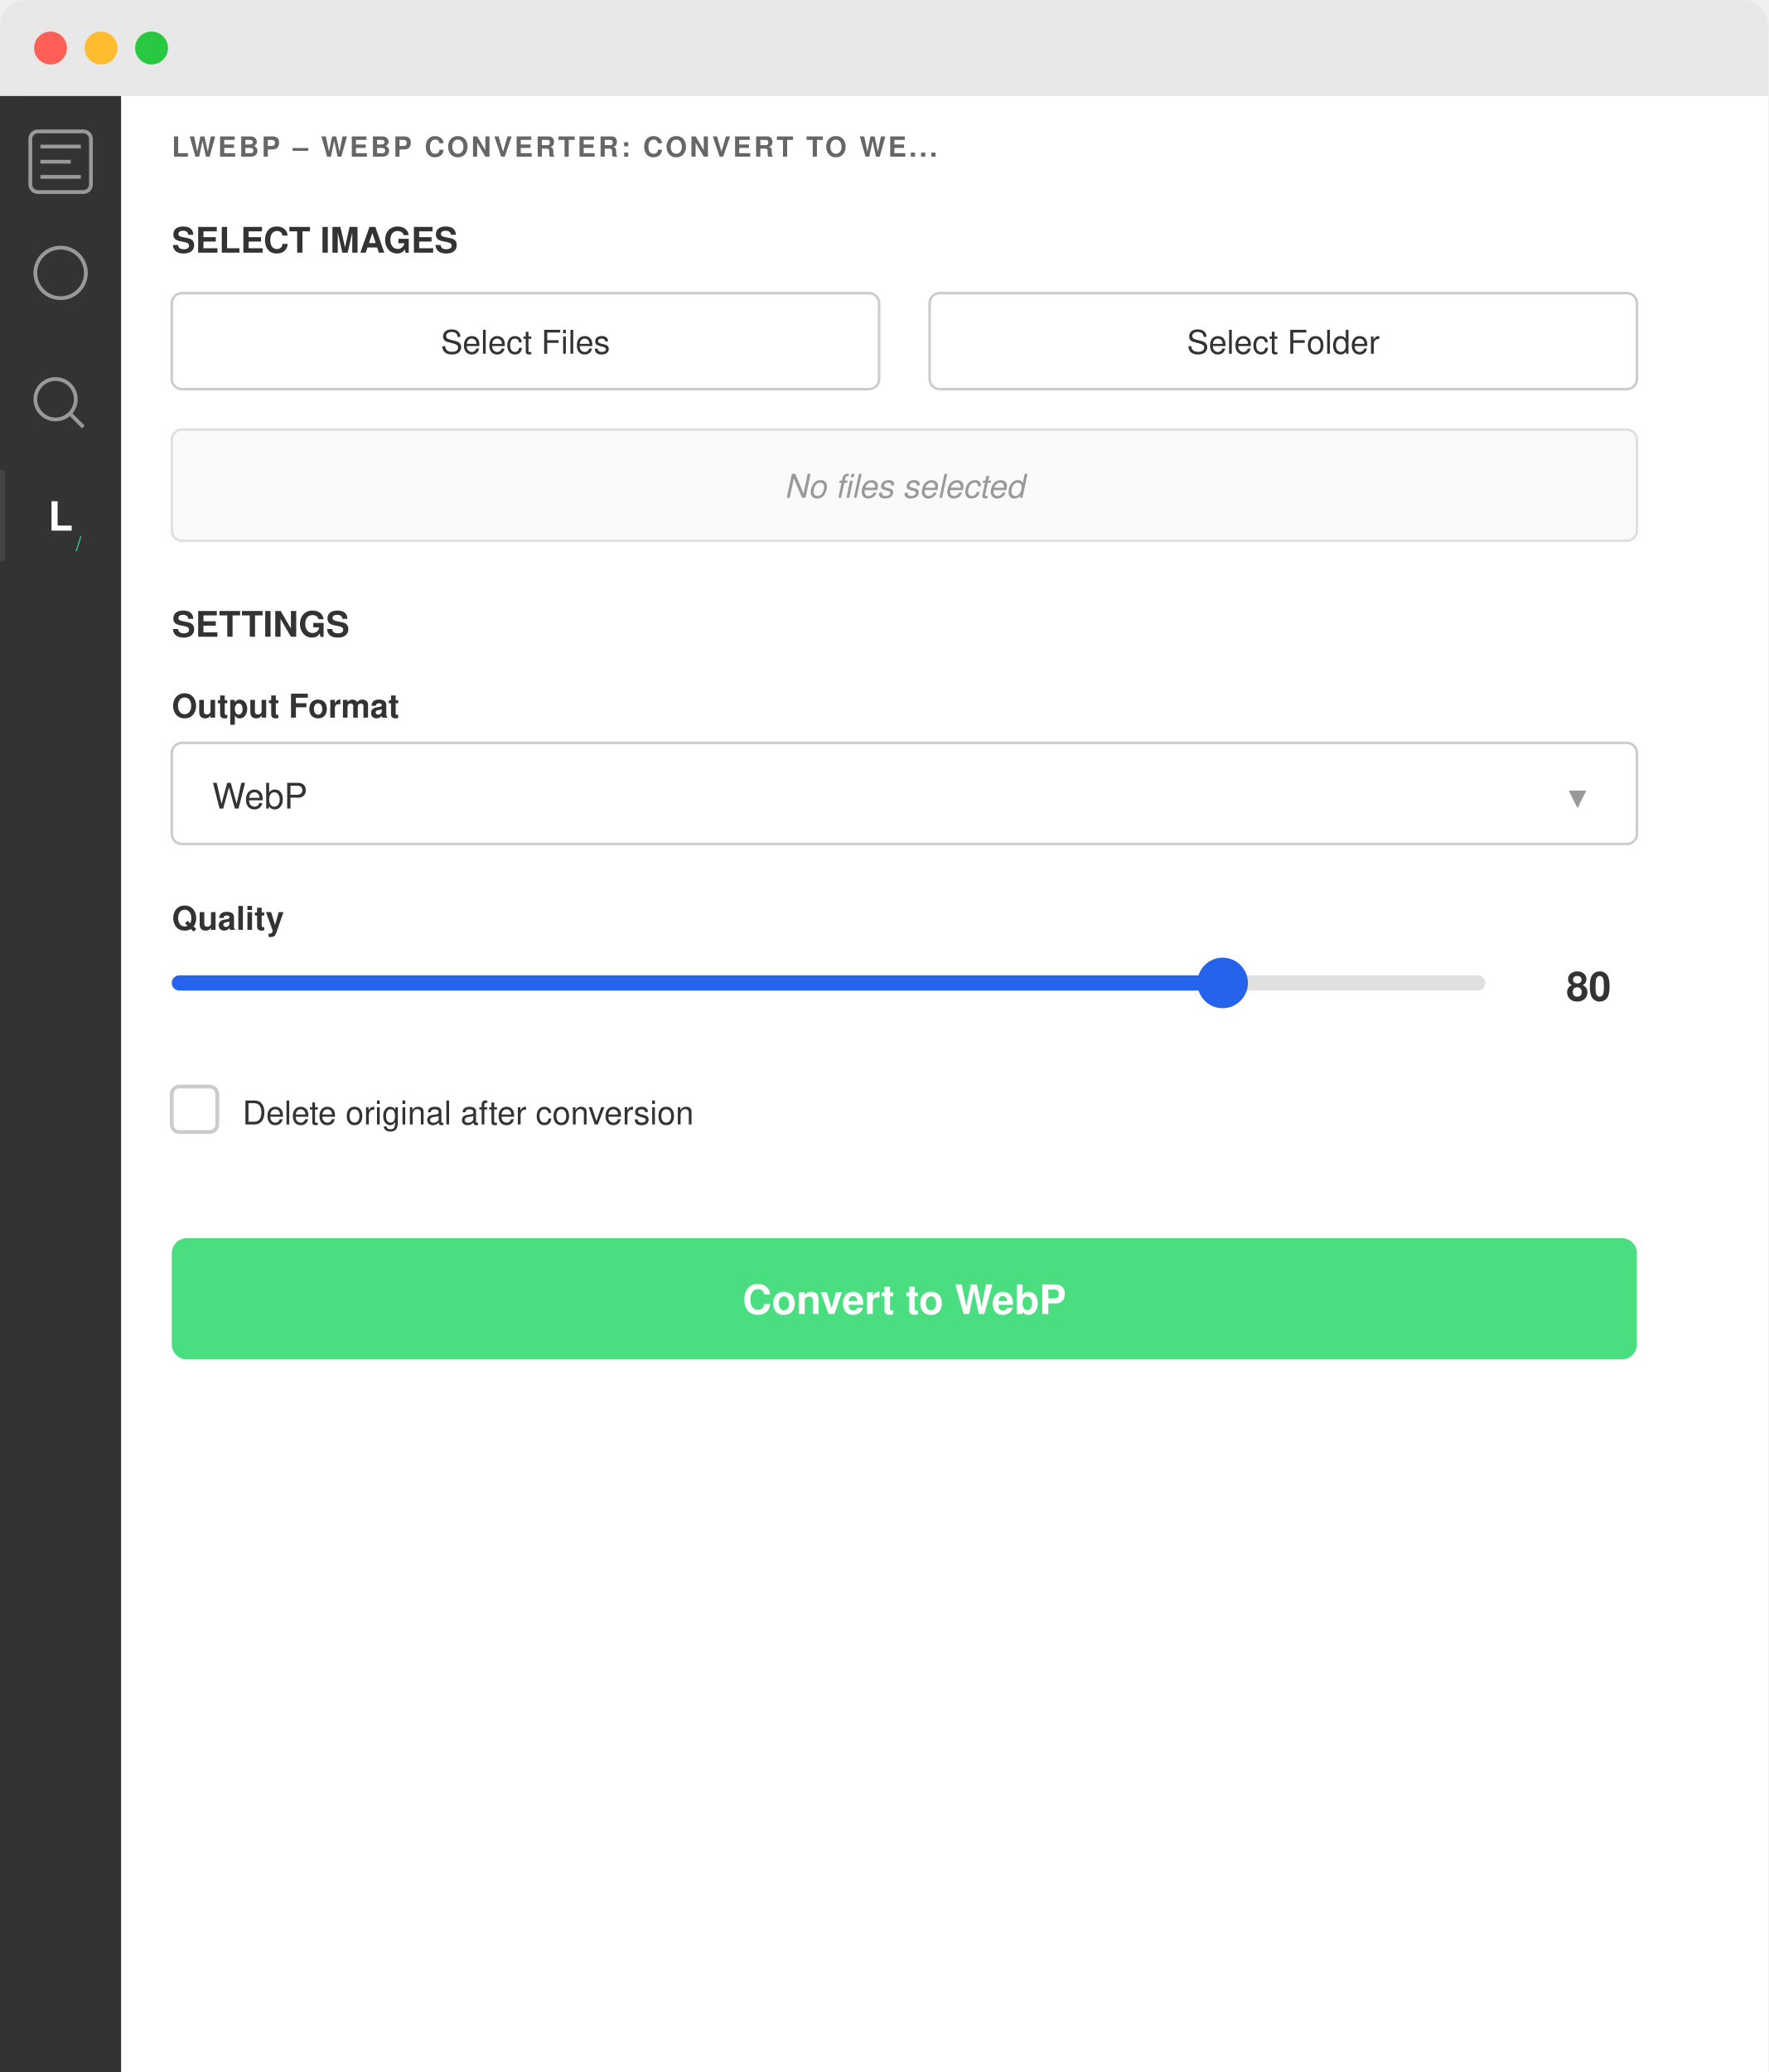
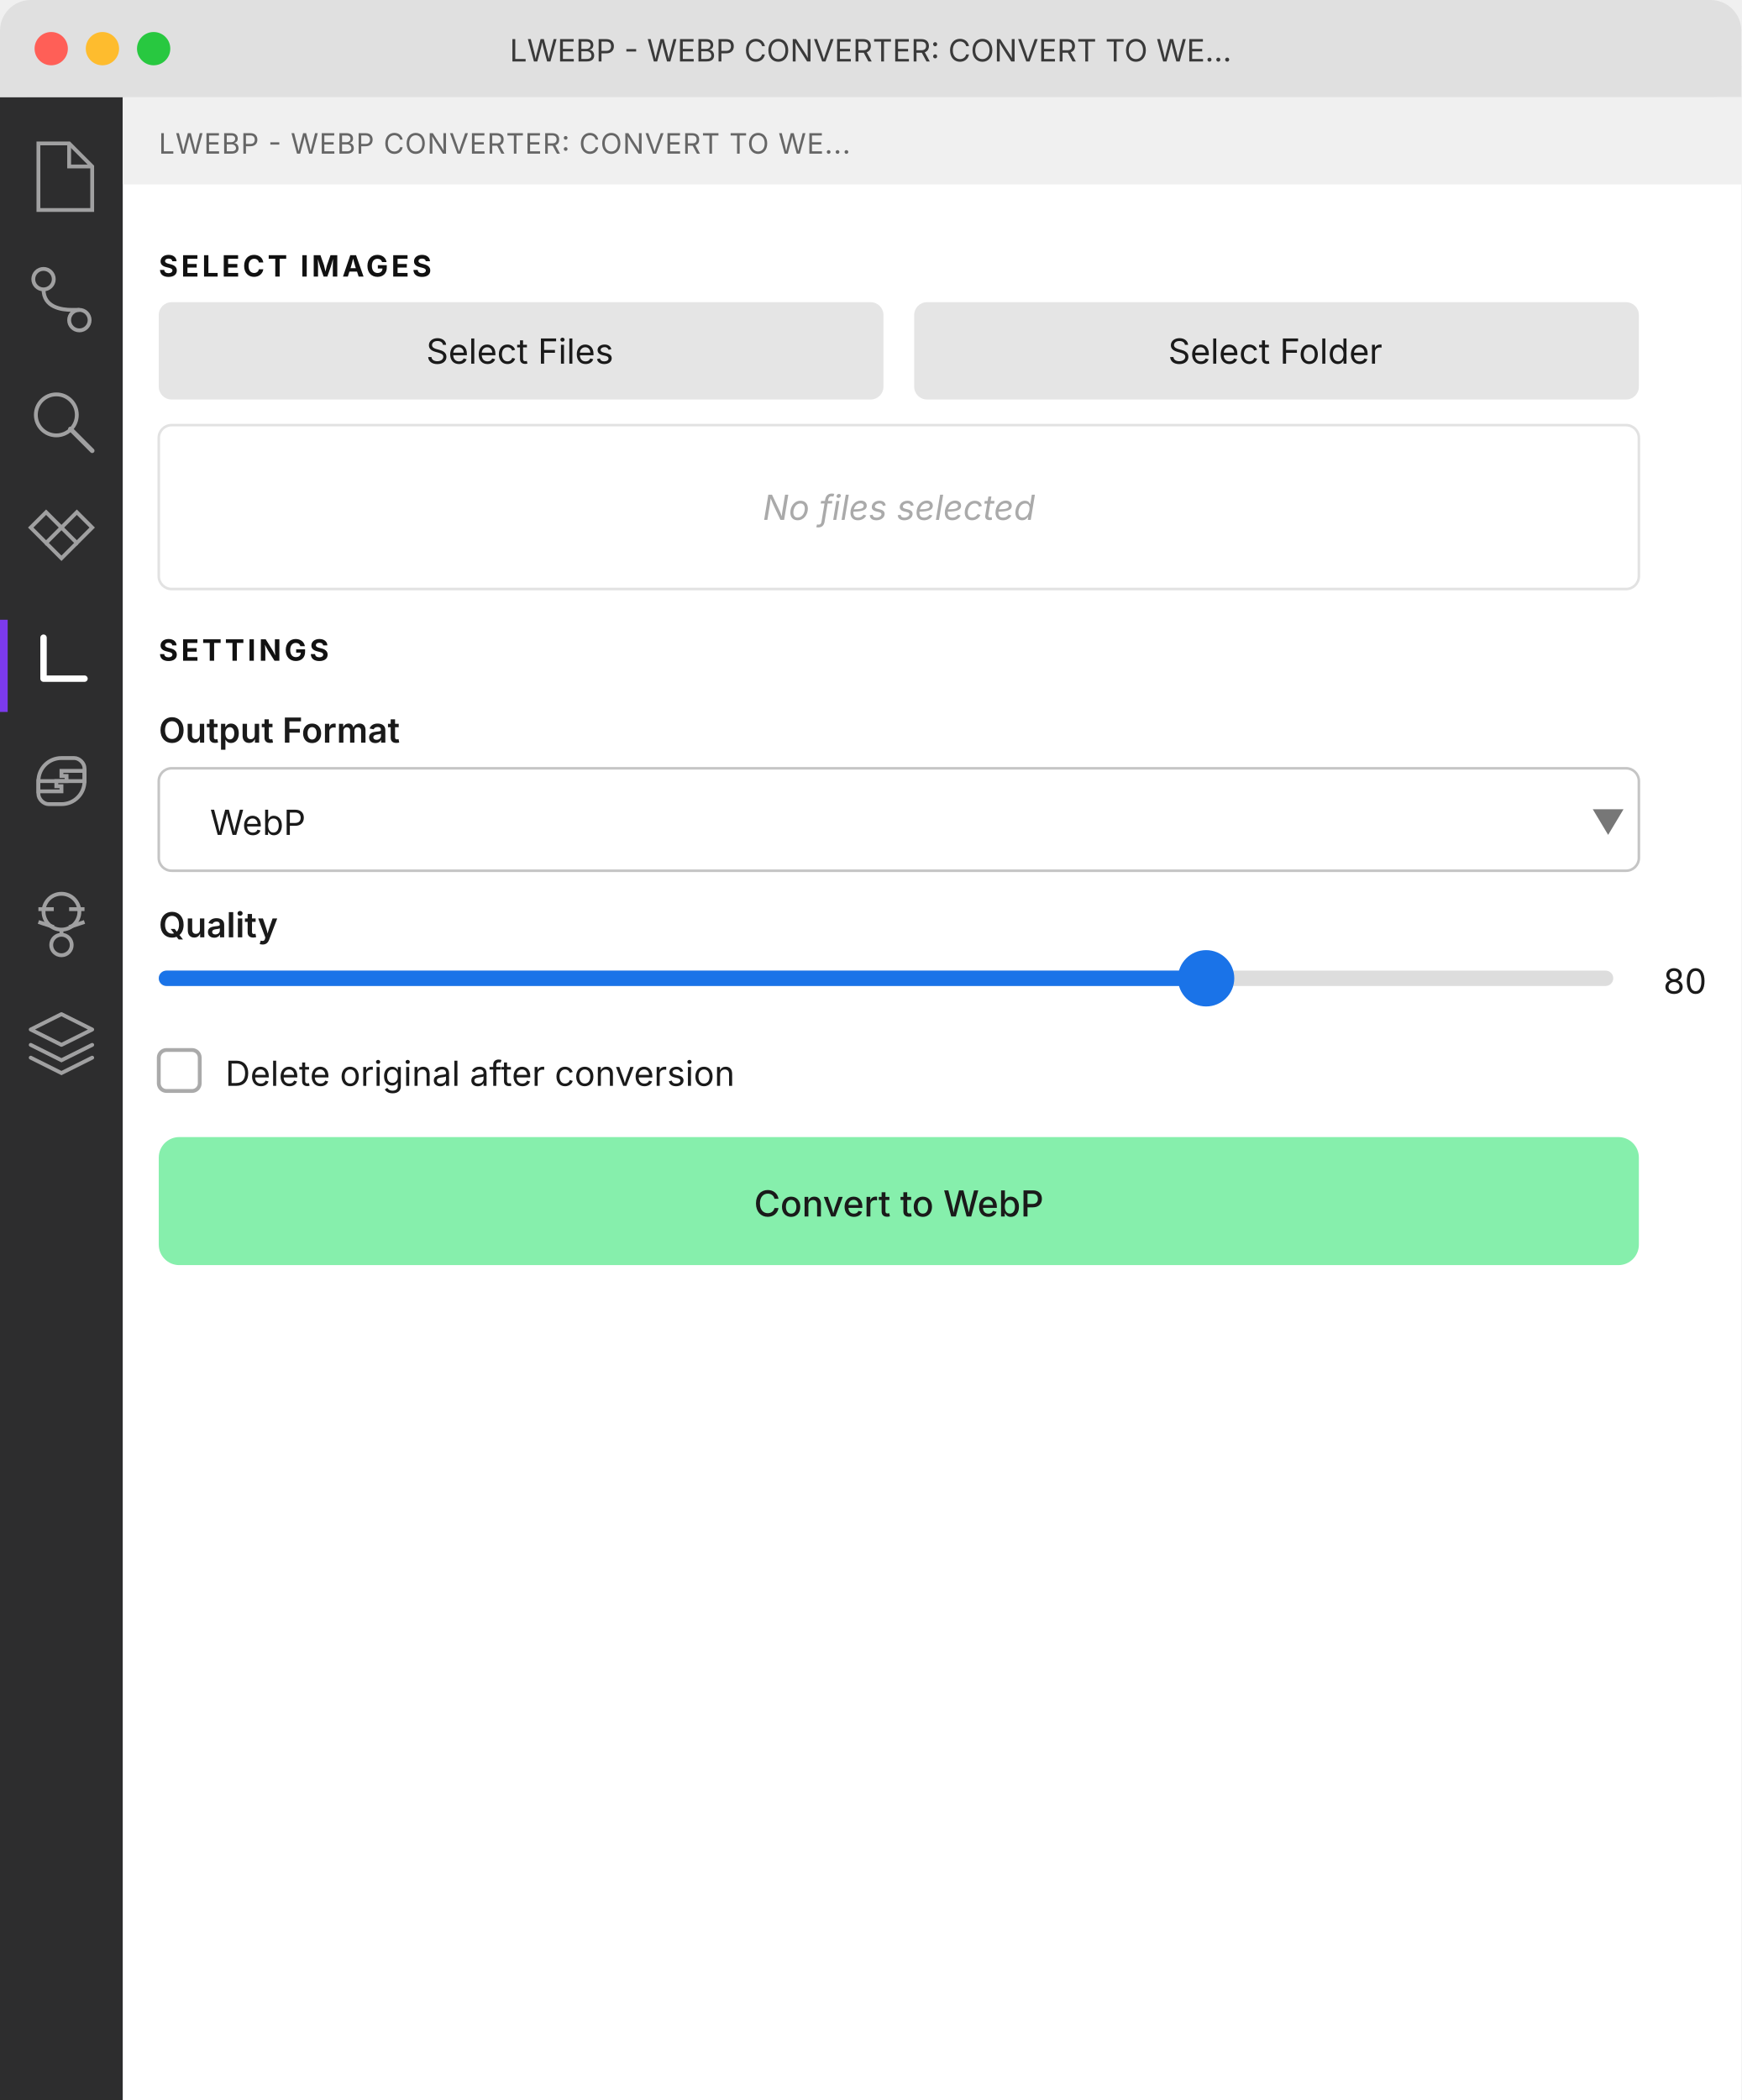
- <svg xmlns="http://www.w3.org/2000/svg" viewBox="0 0 700 820">
-   <defs>
-     <style>
-       text { font-family: -apple-system, BlinkMacSystemFont, 'Segoe UI', Helvetica, sans-serif; }
-     </style>
-   </defs>
-   <rect width="700" height="820" rx="10" fill="#f3f3f3" />
-   <rect width="700" height="38" rx="10" fill="#e8e8e8" />
-   <rect x="0" y="28" width="700" height="10" fill="#e8e8e8" />
-   <circle cx="20" cy="19" r="6.5" fill="#ff5f57" />
-   <circle cx="40" cy="19" r="6.5" fill="#febc2e" />
-   <circle cx="60" cy="19" r="6.5" fill="#28c840" />
-   <rect x="0" y="38" width="48" height="782" fill="#333333" rx="0" />
-   <rect x="12" y="52" width="24" height="24" rx="3" fill="none" stroke="#999" stroke-width="1.5" />
-   <line x1="16" y1="58" x2="32" y2="58" stroke="#999" stroke-width="1.5" />
-   <line x1="16" y1="64" x2="28" y2="64" stroke="#999" stroke-width="1.5" />
-   <line x1="16" y1="70" x2="32" y2="70" stroke="#999" stroke-width="1.5" />
-   <circle cx="24" cy="108" r="10" fill="none" stroke="#999" stroke-width="1.5" />
-   <circle cx="22" cy="158" r="8" fill="none" stroke="#999" stroke-width="1.5" />
-   <line x1="28" y1="164" x2="33" y2="169" stroke="#999" stroke-width="1.5" />
-   <rect x="0" y="186" width="2" height="36" fill="#444" />
-   <text x="24" y="210" text-anchor="middle" fill="white" font-size="16" font-weight="bold">L</text>
-   <text x="30" y="218" fill="#34d399" font-size="8">/</text>
-   <rect x="48" y="38" width="652" height="782" fill="#ffffff" />
-   <text x="68" y="62" fill="#666" font-size="11" font-weight="600" letter-spacing="1">LWEBP – WEBP CONVERTER: CONVERT TO WE...</text>
-   <text x="68" y="100" fill="#333" font-size="14" font-weight="700">SELECT IMAGES</text>
-   <rect x="68" y="116" width="280" height="38" rx="4" fill="#ffffff" stroke="#ccc" stroke-width="1" />
-   <text x="208" y="140" text-anchor="middle" fill="#333" font-size="13">Select Files</text>
-   <rect x="368" y="116" width="280" height="38" rx="4" fill="#ffffff" stroke="#ccc" stroke-width="1" />
-   <text x="508" y="140" text-anchor="middle" fill="#333" font-size="13">Select Folder</text>
-   <rect x="68" y="170" width="580" height="44" rx="4" fill="#fafafa" stroke="#e0e0e0" stroke-width="1" />
-   <text x="358" y="197" text-anchor="middle" fill="#999" font-size="13" font-style="italic">No files selected</text>
-   <text x="68" y="252" fill="#333" font-size="14" font-weight="700">SETTINGS</text>
-   <text x="68" y="284" fill="#333" font-size="13" font-weight="600">Output Format</text>
-   <rect x="68" y="294" width="580" height="40" rx="4" fill="#ffffff" stroke="#ccc" stroke-width="1" />
-   <text x="84" y="320" fill="#333" font-size="14">WebP</text>
-   <text x="628" y="320" text-anchor="end" fill="#999" font-size="14">▾</text>
-   <text x="68" y="368" fill="#333" font-size="13" font-weight="600">Quality</text>
-   <rect x="68" y="386" width="520" height="6" rx="3" fill="#e0e0e0" />
-   <rect x="68" y="386" width="416" height="6" rx="3" fill="#2563eb" />
-   <circle cx="484" cy="389" r="10" fill="#2563eb" />
-   <text x="620" y="396" fill="#333" font-size="16" font-weight="600">80</text>
-   <rect x="68" y="430" width="18" height="18" rx="3" fill="#ffffff" stroke="#ccc" stroke-width="1.5" />
-   <text x="96" y="445" fill="#333" font-size="13">Delete original after conversion</text>
-   <rect x="68" y="490" width="580" height="48" rx="6" fill="#4ade80" />
-   <text x="358" y="520" text-anchor="middle" fill="#ffffff" font-size="16" font-weight="600">Convert to WebP</text>
+ <svg xmlns="http://www.w3.org/2000/svg" width="680" height="820" font-family="-apple-system,BlinkMacSystemFont,'Helvetica Neue',sans-serif">
+   <rect width="680" height="820" fill="#f0f0f0" rx="12" />
+   <rect width="680" height="38" fill="#e0e0e0" rx="12" />
+   <rect y="26" width="680" height="12" fill="#e0e0e0" />
+   <circle cx="20" cy="19" r="6.5" fill="#FF5F57" />
+   <circle cx="40" cy="19" r="6.5" fill="#FEBC2E" />
+   <circle cx="60" cy="19" r="6.5" fill="#28C840" />
+   <text x="340" y="24" text-anchor="middle" font-size="12" fill="#3a3a3a">LWEBP - WEBP CONVERTER: CONVERT TO WE...</text>
+   <rect x="0" y="38" width="48" height="782" fill="#2d2d2e" />
+   <g opacity="0.55" transform="translate(12,56)">
+     <path d="M3 0 L15 0 L24 9 L24 26 L3 26 Z" fill="none" stroke="white" stroke-width="1.5" />
+     <path d="M15 0 L15 9 L24 9" fill="none" stroke="white" stroke-width="1.5" />
+   </g>
+   <g opacity="0.55" transform="translate(12,104)">
+     <circle cx="5" cy="5" r="4" fill="none" stroke="white" stroke-width="1.5" />
+     <circle cx="19" cy="21" r="4" fill="none" stroke="white" stroke-width="1.5" />
+     <path d="M5 9 C5 16 12 17 16 17 L19 17" fill="none" stroke="white" stroke-width="1.5" />
+   </g>
+   <g opacity="0.55" transform="translate(12,152)">
+     <circle cx="10" cy="10" r="8" fill="none" stroke="white" stroke-width="1.5" />
+     <line x1="15.5" y1="15.5" x2="24" y2="24" stroke="white" stroke-width="1.8" stroke-linecap="round" />
+   </g>
+   <g opacity="0.55" transform="translate(12,200)">
+     <path d="M0 6 L6 0 L12 6 L6 12 Z" fill="none" stroke="white" stroke-width="1.5" />
+     <path d="M12 6 L18 0 L24 6 L18 12 Z" fill="none" stroke="white" stroke-width="1.5" />
+     <path d="M6 12 L12 18 L18 12" fill="none" stroke="white" stroke-width="1.5" />
+   </g>
+   <rect x="0" y="242" width="3" height="36" fill="#7c3aed" />
+   <g transform="translate(12,246)">
+     <path d="M5 3 L5 19 L21 19" fill="none" stroke="white" stroke-width="2.5" stroke-linecap="round" stroke-linejoin="round" />
+   </g>
+   <g opacity="0.55" transform="translate(15,296)">
+     <path d="M9 0 C4 0 0 4 0 9 L0 13 L9 13 L9 11 L7 11 L7 9 L18 9 L18 4 C18 2 16 0 14 0 Z" fill="none" stroke="white" stroke-width="1.5" />
+     <path d="M9 18 C14 18 18 14 18 9 L18 5 L9 5 L9 7 L11 7 L11 9 L0 9 L0 14 C0 16 2 18 4 18 Z" fill="none" stroke="white" stroke-width="1.5" />
+   </g>
+   <g opacity="0.55" transform="translate(12,346)">
+     <circle cx="12" cy="10" r="7" fill="none" stroke="white" stroke-width="1.5" />
+     <line x1="3" y1="9" x2="9" y2="9" stroke="white" stroke-width="1.5" />
+     <line x1="15" y1="9" x2="21" y2="9" stroke="white" stroke-width="1.5" />
+     <line x1="3" y1="14" x2="9" y2="16" stroke="white" stroke-width="1.5" />
+     <line x1="15" y1="16" x2="21" y2="14" stroke="white" stroke-width="1.5" />
+     <circle cx="12" cy="23" r="4" fill="none" stroke="white" stroke-width="1.5" />
+     <line x1="12" y1="17" x2="12" y2="19" stroke="white" stroke-width="1.5" />
+   </g>
+   <g opacity="0.55" transform="translate(12,396)">
+     <path d="M12 0 L24 6 L12 12 L0 6 Z" fill="none" stroke="white" stroke-width="1.5" stroke-linejoin="round" />
+     <path d="M0 12 L12 18 L24 12" fill="none" stroke="white" stroke-width="1.5" stroke-linecap="round" />
+     <path d="M0 17 L12 23 L24 17" fill="none" stroke="white" stroke-width="1.5" stroke-linecap="round" />
+   </g>
+   <rect x="48" y="38" width="632" height="782" fill="white" />
+   <rect x="48" y="38" width="632" height="34" fill="#f0f0f0" />
+   <text x="62" y="60" font-size="11" fill="#666" letter-spacing="0.3">LWEBP - WEBP CONVERTER: CONVERT TO WE...</text>
+   <text x="62" y="108" font-size="11.5" fill="#111" font-weight="700" letter-spacing="1.2">SELECT IMAGES</text>
+   <rect x="62" y="118" width="283" height="38" rx="5" fill="#e5e5e5" />
+   <text x="203" y="142" text-anchor="middle" font-size="13.5" fill="#1a1a1a">Select Files</text>
+   <rect x="357" y="118" width="283" height="38" rx="5" fill="#e5e5e5" />
+   <text x="498" y="142" text-anchor="middle" font-size="13.5" fill="#1a1a1a">Select Folder</text>
+   <rect x="62" y="166" width="578" height="64" rx="5" fill="white" stroke="#e2e2e2" stroke-width="1" />
+   <text x="351" y="203" text-anchor="middle" font-size="13.5" fill="#aaa" font-style="italic">No files selected</text>
+   <text x="62" y="258" font-size="11.5" fill="#111" font-weight="700" letter-spacing="1.2">SETTINGS</text>
+   <text x="62" y="290" font-size="13.5" fill="#1a1a1a" font-weight="600">Output Format</text>
+   <rect x="62" y="300" width="578" height="40" rx="5" fill="white" stroke="#c5c5c5" stroke-width="1" />
+   <text x="82" y="326" font-size="13.5" fill="#1a1a1a">WebP</text>
+   <path d="M622 316 L634 316 L628 326 Z" fill="#777" />
+   <text x="62" y="366" font-size="13.5" fill="#1a1a1a" font-weight="600">Quality</text>
+   <rect x="62" y="379" width="568" height="6" rx="3" fill="#ddd" />
+   <rect x="62" y="379" width="409" height="6" rx="3" fill="#1a73e8" />
+   <circle cx="471" cy="382" r="11" fill="#1a73e8" />
+   <text x="658" y="388" text-anchor="middle" font-size="13.5" fill="#1a1a1a">80</text>
+   <rect x="62" y="410" width="16" height="16" rx="3" fill="white" stroke="#aaa" stroke-width="1.5" />
+   <text x="88" y="424" font-size="13.5" fill="#1a1a1a">Delete original after conversion</text>
+   <rect x="62" y="444" width="578" height="50" rx="8" fill="#86efac" />
+   <text x="351" y="475" text-anchor="middle" font-size="14" fill="#1a1a1a" font-weight="500">Convert to WebP</text>
</svg>
